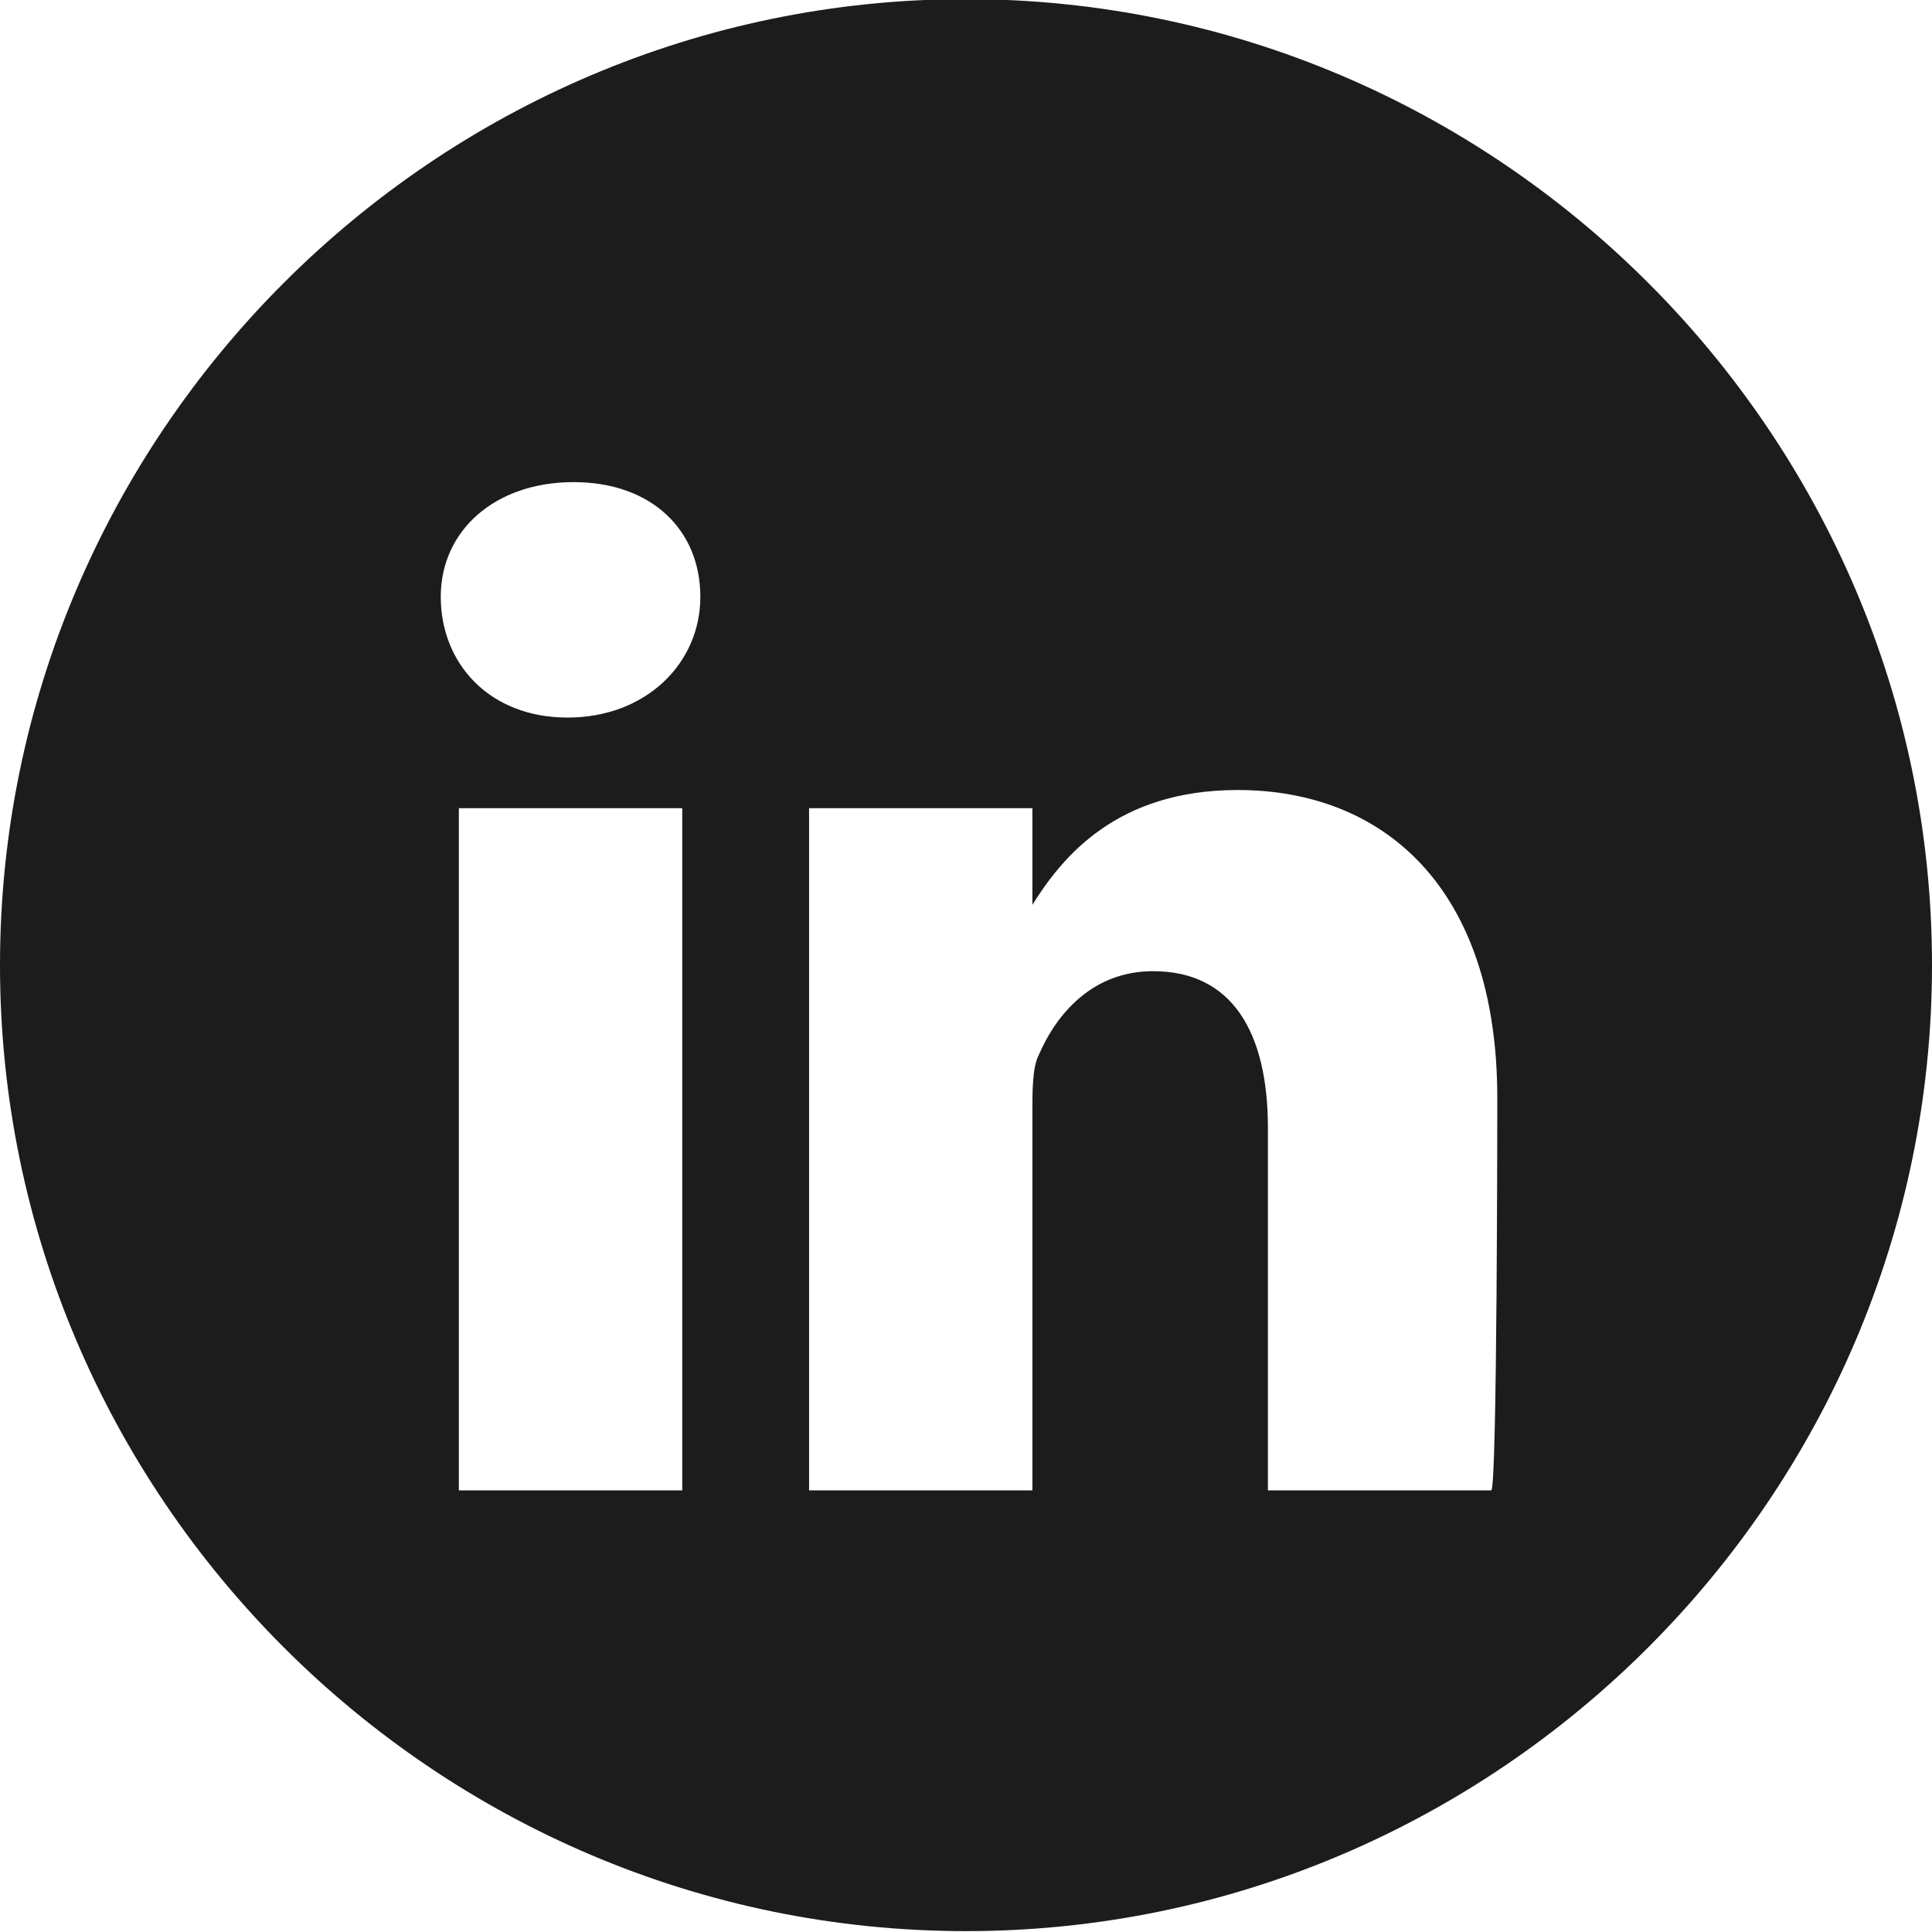
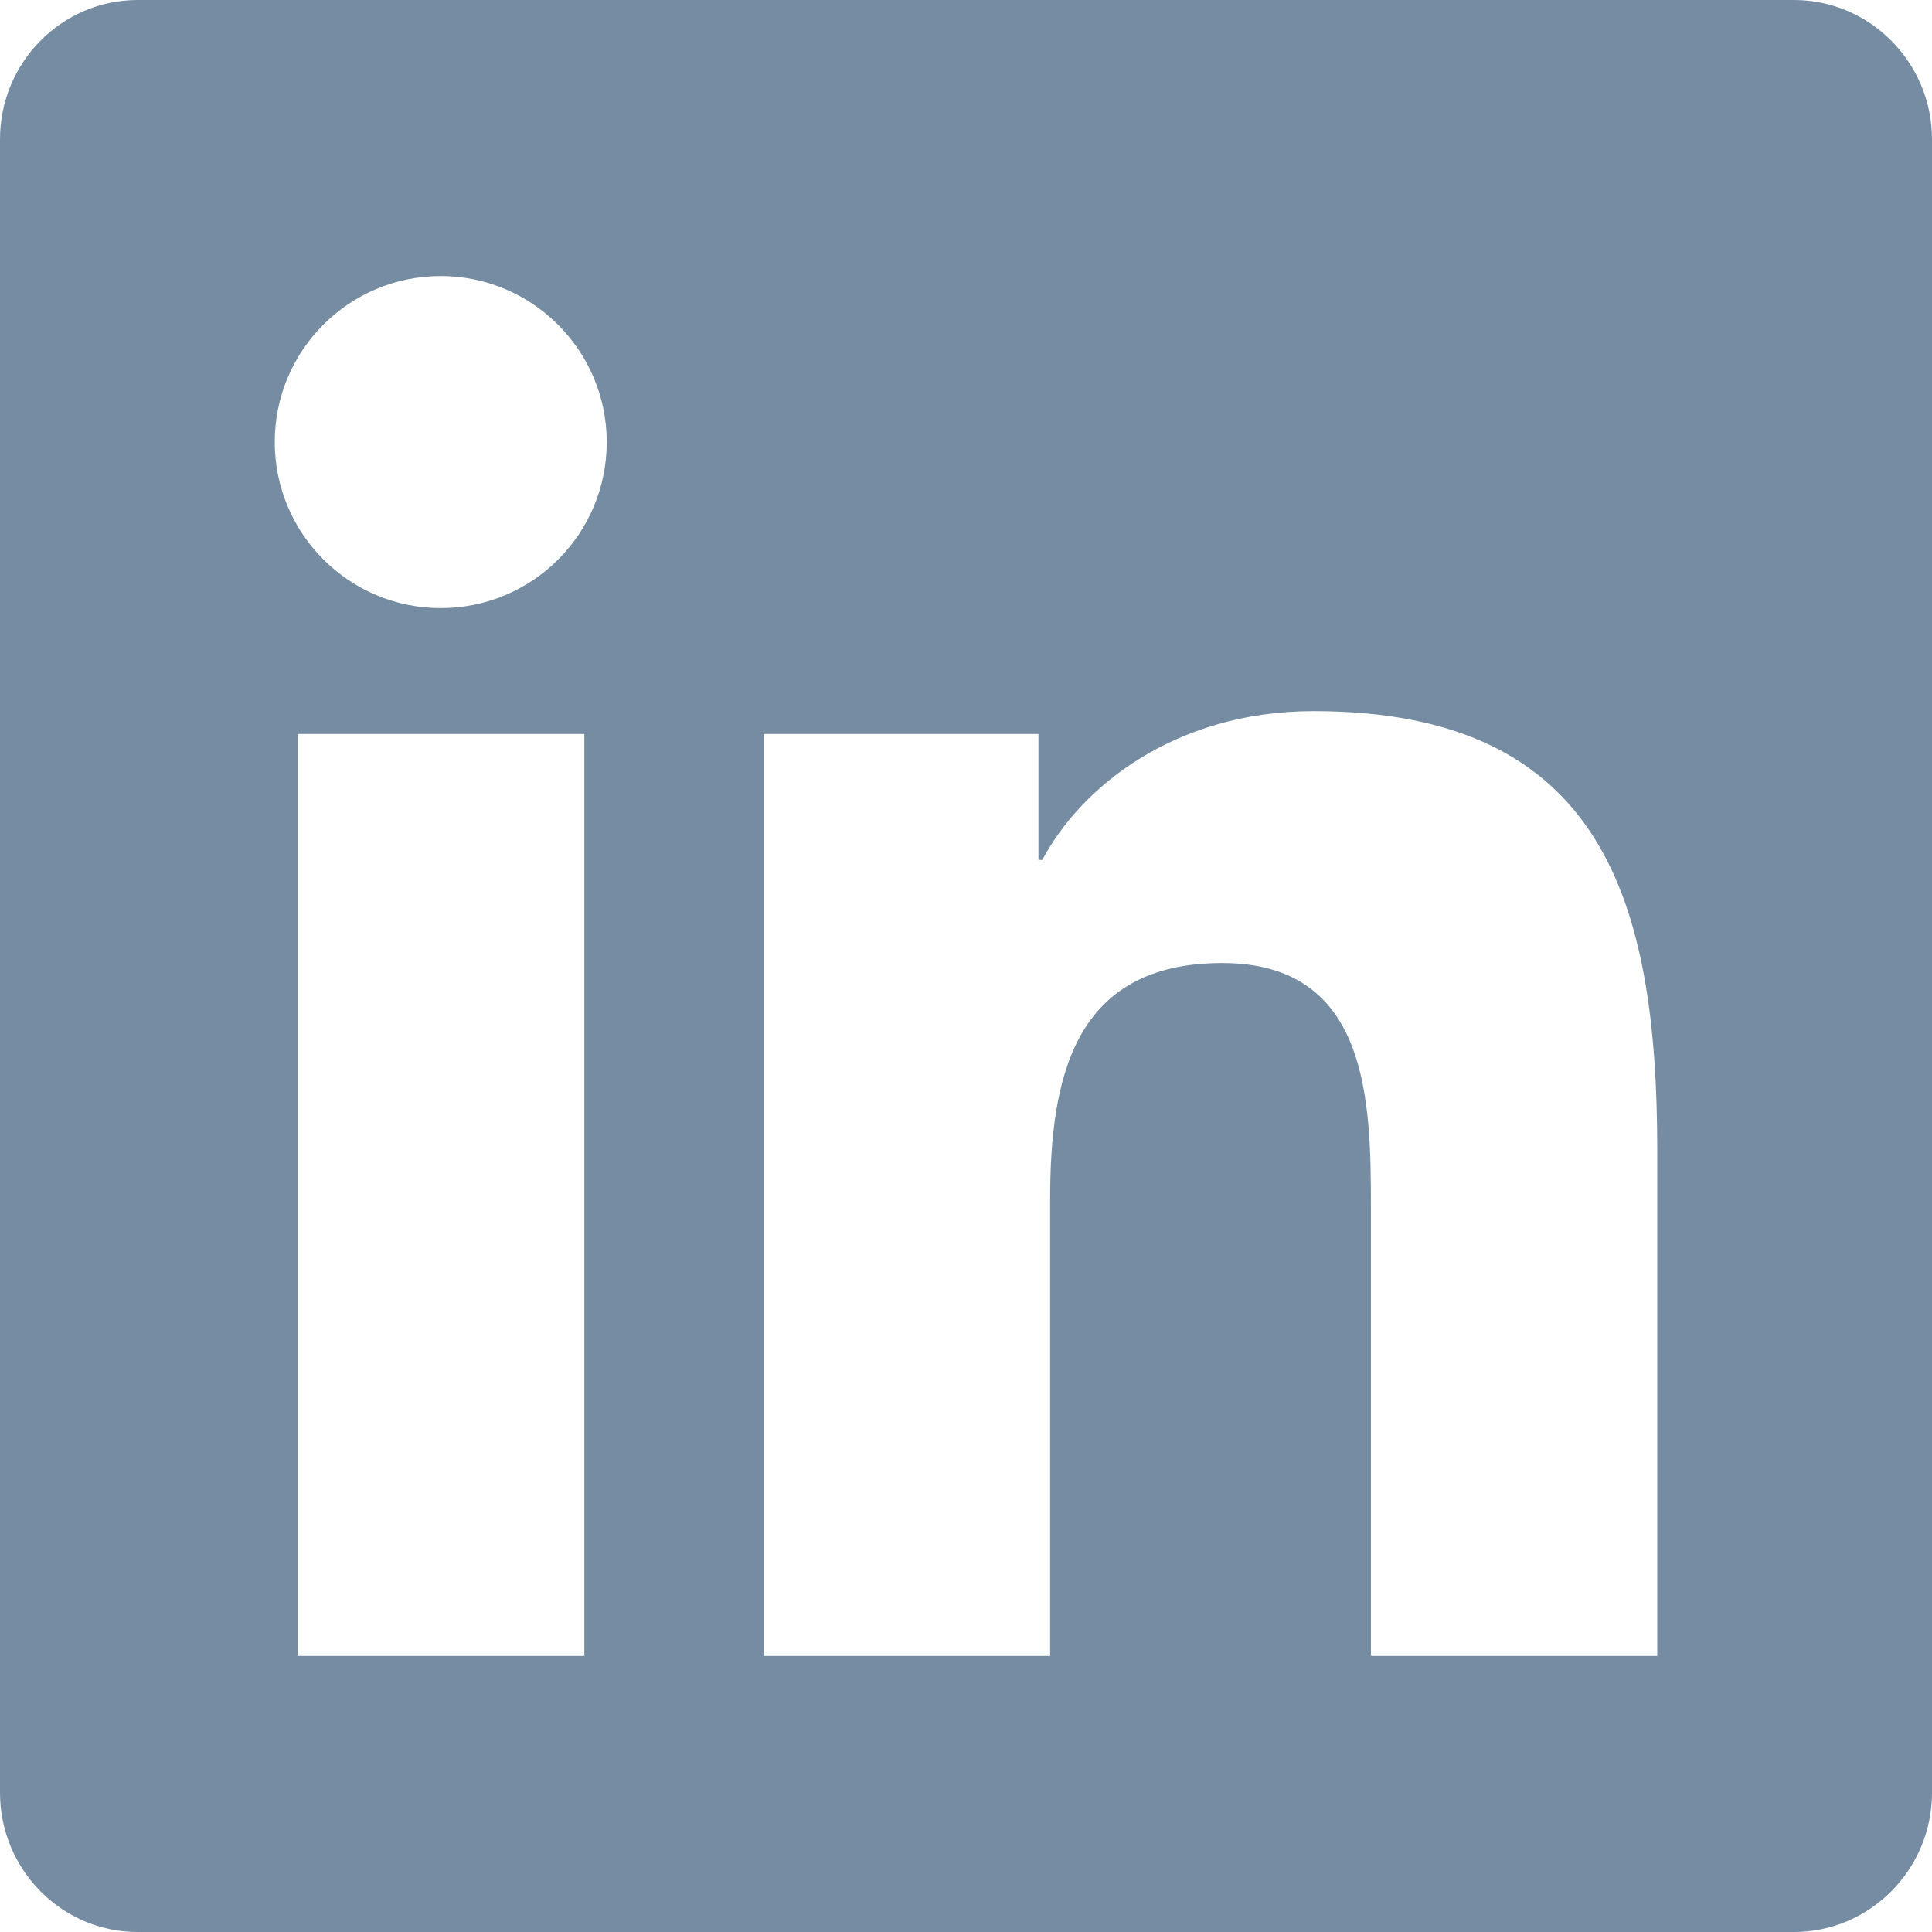
- <svg xmlns="http://www.w3.org/2000/svg" width="22" height="22" viewBox="0 0 22 22" fill="none">
-   <path d="M0 10.99C0 4.94 4.95 -0.01 11 -0.01C17.05 -0.01 22 4.94 22 10.99C22 17.04 17.05 21.99 11 21.99C4.95 21.99 0 17.04 0 10.99ZM7.769 9.203H5.225V16.971H7.769V9.203ZM7.975 6.796C7.975 6.04 7.425 5.49 6.531 5.49C5.638 5.49 5.019 6.04 5.019 6.796C5.019 7.553 5.569 8.171 6.463 8.171C7.356 8.171 7.975 7.553 7.975 6.796ZM17.05 12.503C17.05 10.097 15.744 8.996 14.094 8.996C12.719 8.996 12.1 9.753 11.756 10.303V9.203H9.213C9.213 9.959 9.213 16.971 9.213 16.971H11.756V12.64C11.756 12.434 11.756 12.159 11.825 12.021C12.031 11.54 12.444 11.059 13.131 11.059C14.025 11.059 14.438 11.746 14.438 12.847V16.971H16.981C17.05 16.971 17.05 12.503 17.05 12.503Z" fill="#1C1C1C" />
+ <svg xmlns="http://www.w3.org/2000/svg" width="800px" height="800px" viewBox="0 0 24 24" id="meteor-icon-kit__solid-linkedin" fill="none">
+   <path fill-rule="evenodd" clip-rule="evenodd" d="M22.286 0H1.709C0.766 0 0 0.777 0 1.73V22.27C0 23.223 0.766 24 1.709 24H22.286C23.229 24 24 23.223 24 22.27V1.73C24 0.777 23.229 0 22.286 0ZM7.254 20.571H3.696V9.118H7.259V20.571H7.254ZM5.475 7.554C4.334 7.554 3.413 6.627 3.413 5.491C3.413 4.355 4.334 3.429 5.475 3.429C6.611 3.429 7.537 4.355 7.537 5.491C7.537 6.632 6.616 7.554 5.475 7.554ZM20.587 20.571H17.03V15C17.03 13.671 17.004 11.963 15.182 11.963C13.329 11.963 13.045 13.409 13.045 14.904V20.571H9.488V9.118H12.9V10.682H12.948C13.425 9.782 14.588 8.834 16.318 8.834C19.918 8.834 20.587 11.207 20.587 14.293V20.571Z" fill="#758CA3" />
</svg>
